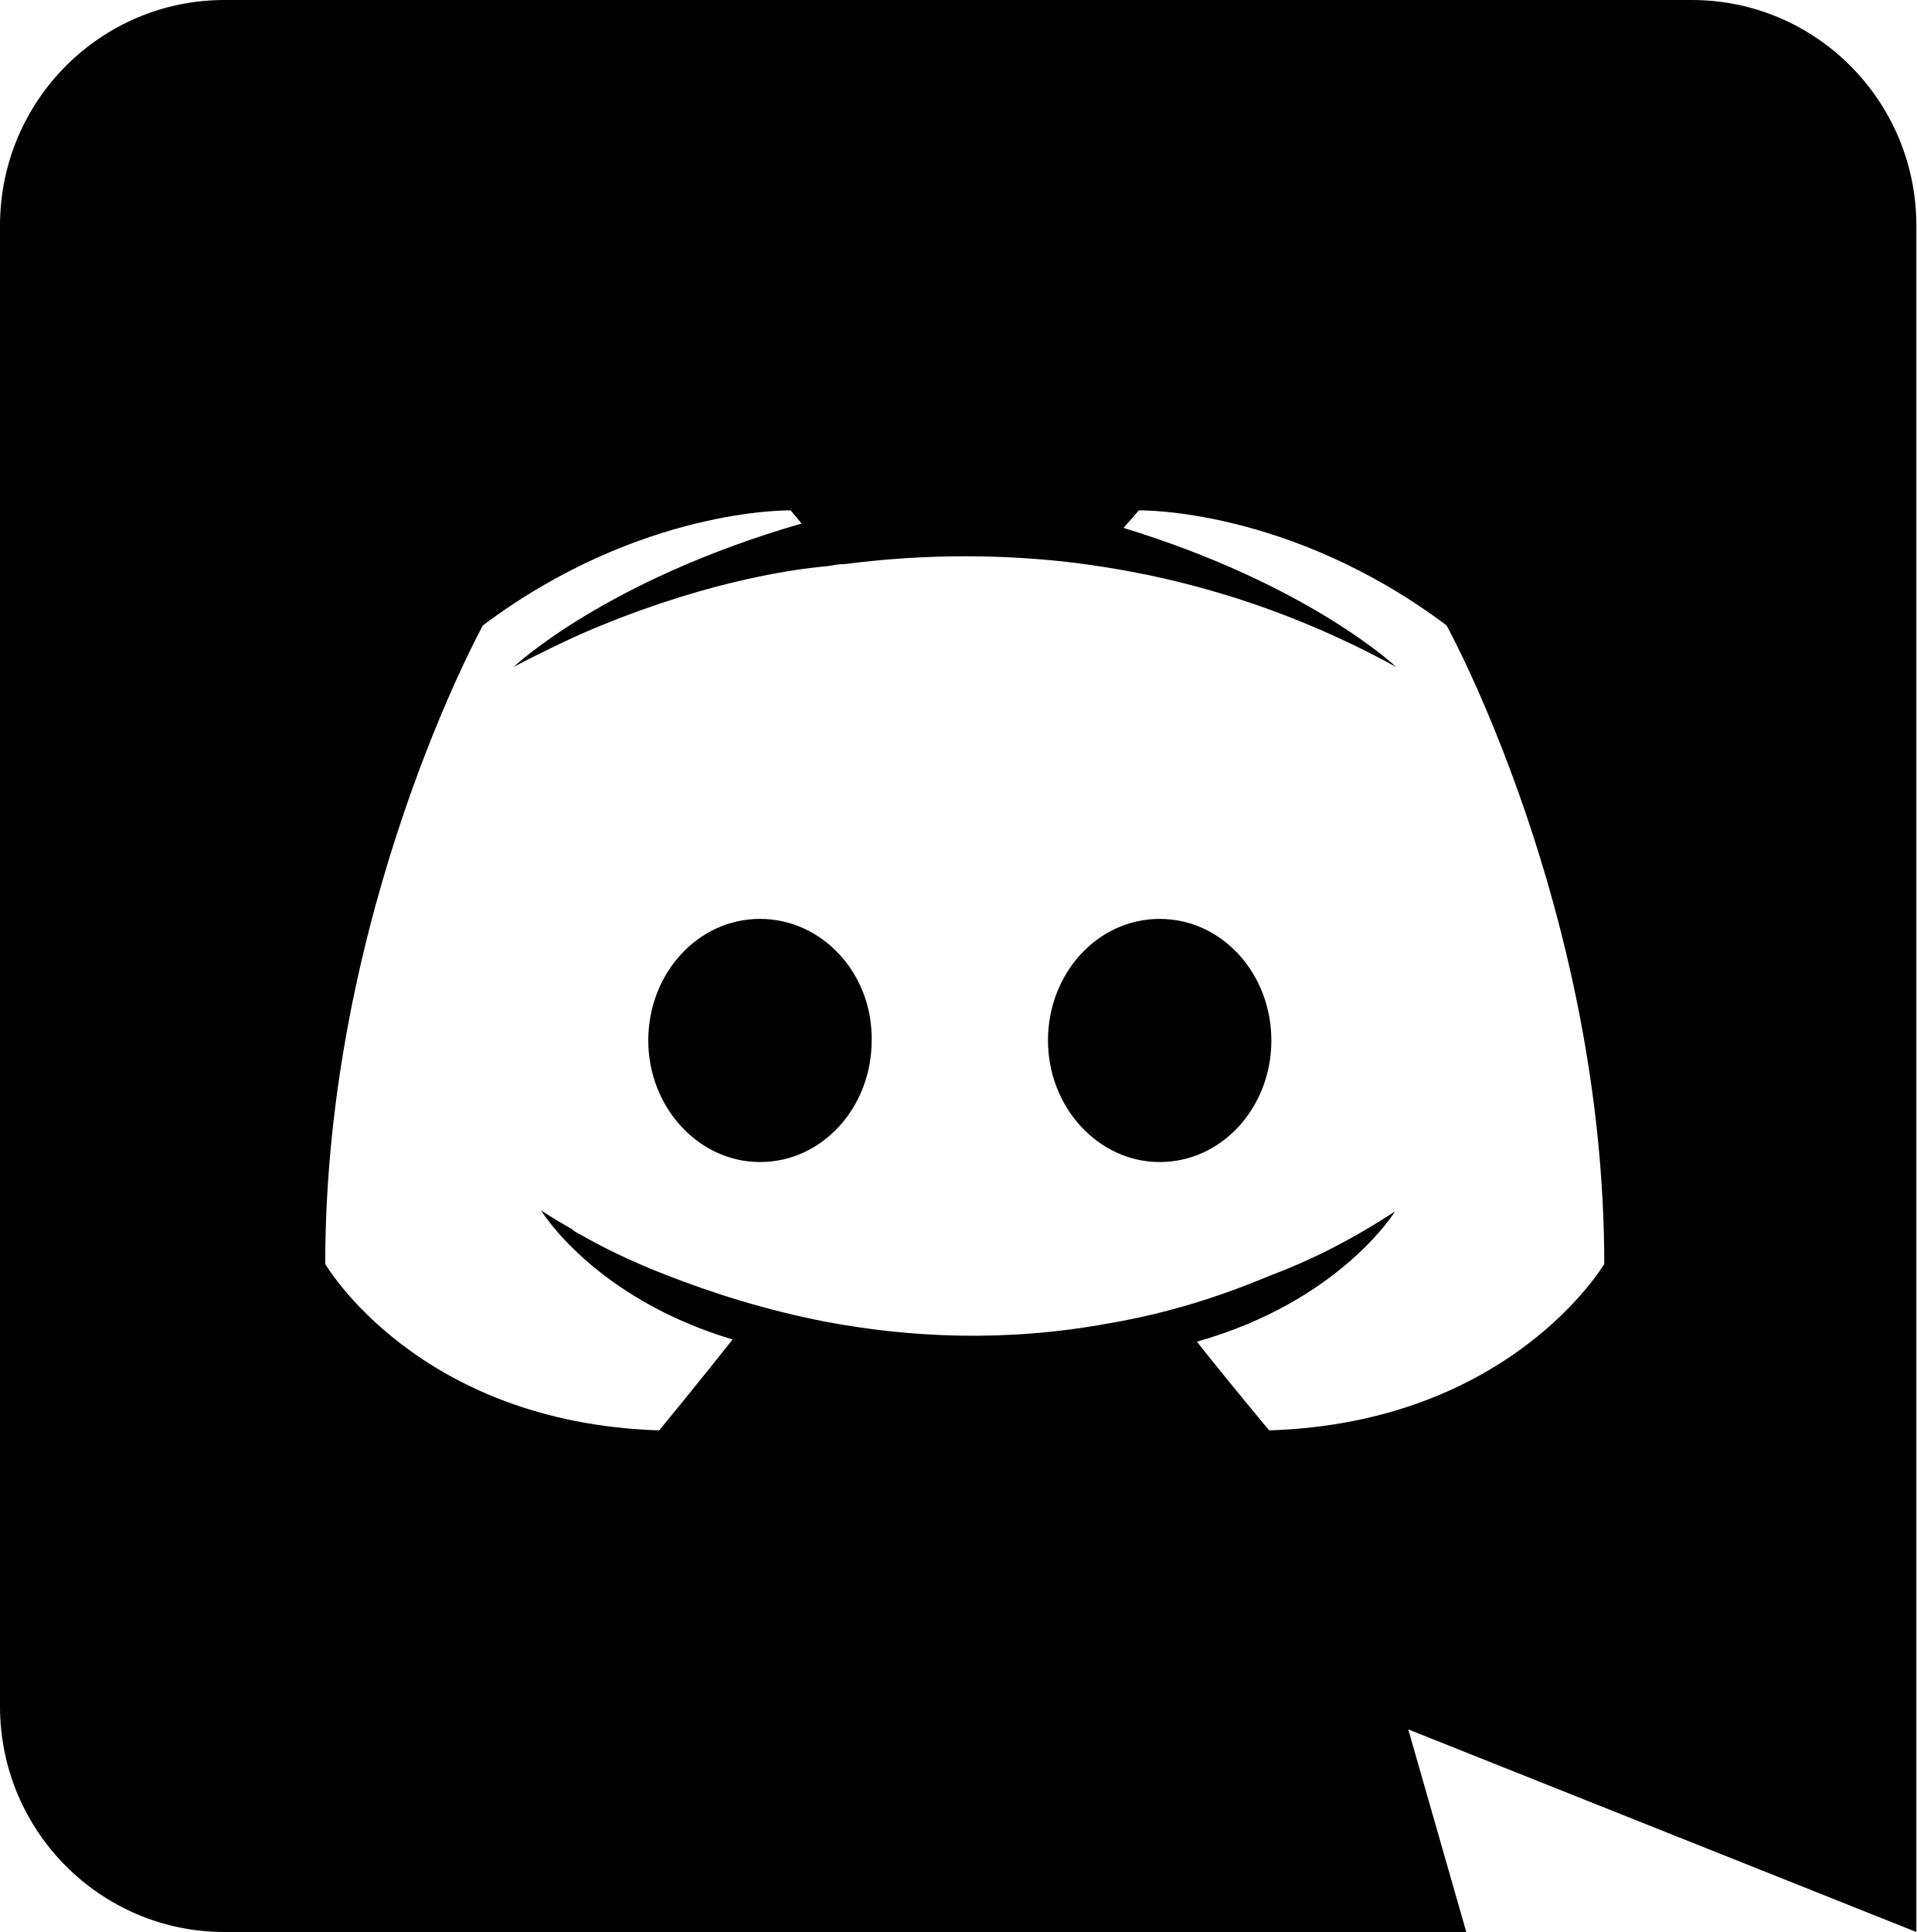
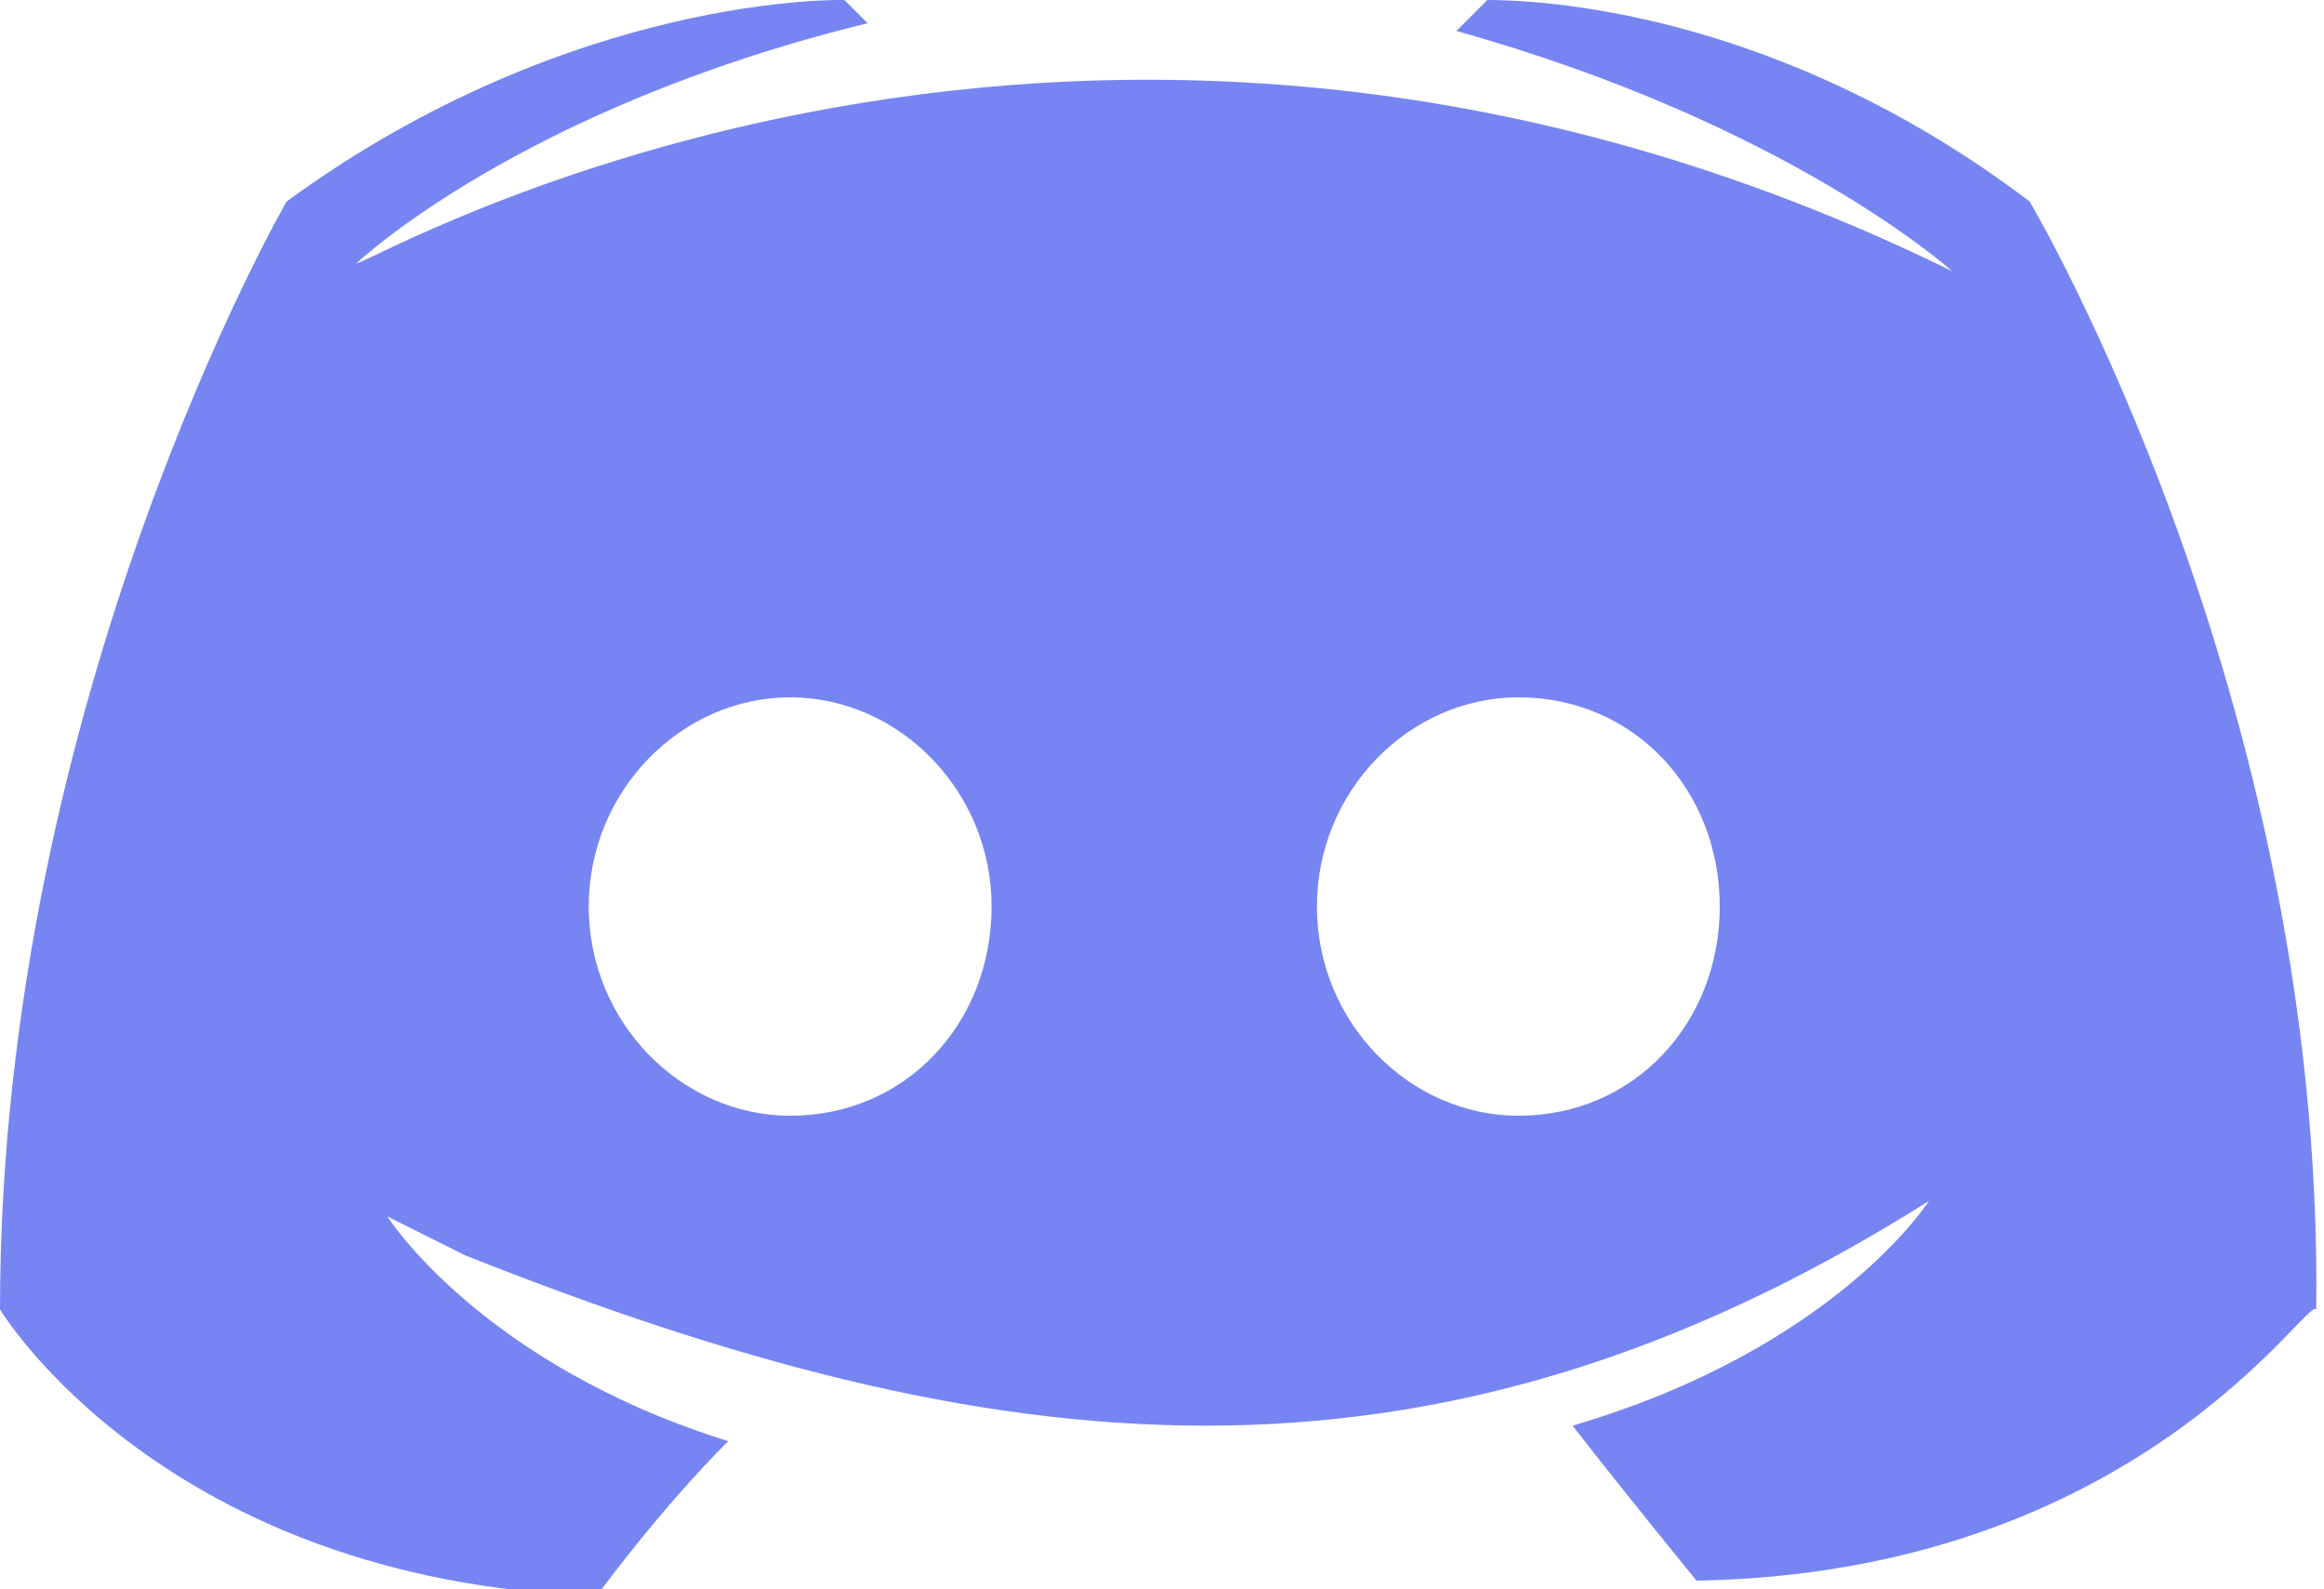
- <svg xmlns="http://www.w3.org/2000/svg" version="1.1" id="Layer_1" x="0px" y="0px" viewBox="0 0 175 176.4" style="enable-background:new 0 0 175 176.4;" xml:space="preserve">
-   <path d="M69.4,83.9c-5.7,0-10.2,5-10.2,11.1s4.6,11.1,10.2,11.1c5.7,0,10.2-5,10.2-11.1C79.7,88.9,75.1,83.9,69.4,83.9z M105.9,83.9  c-5.7,0-10.2,5-10.2,11.1s4.6,11.1,10.2,11.1c5.7,0,10.2-5,10.2-11.1S111.6,83.9,105.9,83.9z" />
-   <path d="M175,176.4V20.6C175,9.2,165.8,0,154.5,0h-134C9.2,0,0,9.2,0,20.6v135.2c0,11.4,9.2,20.6,20.5,20.6h113.4l-5.3-18.5  L175,176.4z M115.9,130.6c0,0-3.6-4.3-6.6-8.1c13.1-3.7,18.1-11.9,18.1-11.9c-4.1,2.7-8,4.6-11.5,5.9c-5,2.1-9.8,3.5-14.5,4.3  c-9.6,1.8-18.4,1.3-25.9-0.1c-5.7-1.1-10.6-2.7-14.7-4.3c-2.3-0.9-4.8-2-7.3-3.4c-0.3-0.2-0.6-0.3-0.9-0.5c-0.2-0.1-0.3-0.2-0.4-0.3  c-1.8-1-2.8-1.7-2.8-1.7s4.8,8,17.5,11.8c-3,3.8-6.7,8.3-6.7,8.3c-22.1-0.7-30.5-15.2-30.5-15.2c0-32.2,14.4-58.3,14.4-58.3  c14.4-10.8,28.1-10.5,28.1-10.5l1,1.2c-18,5.2-26.3,13.1-26.3,13.1s2.2-1.2,5.9-2.9c10.7-4.7,19.2-6,22.7-6.3  c0.6-0.1,1.1-0.2,1.7-0.2c6.1-0.8,13-1,20.2-0.2c9.5,1.1,19.7,3.9,30.1,9.6c0,0-7.9-7.5-24.9-12.7l1.4-1.6c0,0,13.7-0.3,28.1,10.5  c0,0,14.4,26.1,14.4,58.3C146.5,115.4,138,129.9,115.9,130.6z" />
+ <svg xmlns="http://www.w3.org/2000/svg" version="1.1" id="Layer_1" x="0px" y="0px" width="30px" height="20.5px" viewBox="0 0 30 20.5" style="enable-background:new 0 0 30 20.5;" xml:space="preserve">
+   <style type="text/css">
+ 	.st0{fill:#5C6BC0;}
+ 	.st1{fill:#7785F2;}
+ </style>
+   <g>
+     <polygon class="st0" points="19.2,0 19.2,0 19.3,0  " />
+     <path class="st1" d="M6,16.2c6.8,2.7,12.4,3.4,18.9-0.7c0,0-1.2,1.9-4.6,2.9c0.7,0.9,1.6,2,1.6,2c5.7-0.1,7.9-3.7,8-3.5   C30,9,26.2,2.6,26.2,2.6C22.9,0.1,19.8,0,19.2,0l-0.4,0.4c4.3,1.2,6.4,3.1,6.4,3.1C14-2,4.8,3.4,4.6,3.4c0,0,2.1-2,6.6-3.1L10.9,0   c0,0-3.5-0.1-7.2,2.6l0,0C3.7,2.6,0,9,0,16.9c0,0,2.1,3.5,7.7,3.7c0,0,0.8-1.1,1.7-2c-3.2-1-4.4-2.9-4.4-2.9L6,16.2z M10.2,14.4   c-1.4,0-2.6-1.2-2.6-2.7c0-1.5,1.2-2.7,2.6-2.7l0,0c1.4,0,2.6,1.2,2.6,2.7C12.8,13.2,11.7,14.4,10.2,14.4z M19.6,14.4   c-1.4,0-2.6-1.2-2.6-2.7c0-1.5,1.2-2.7,2.6-2.7v0c1.5,0,2.6,1.2,2.6,2.7C22.2,13.2,21.1,14.4,19.6,14.4z" />
+   </g>
</svg>
